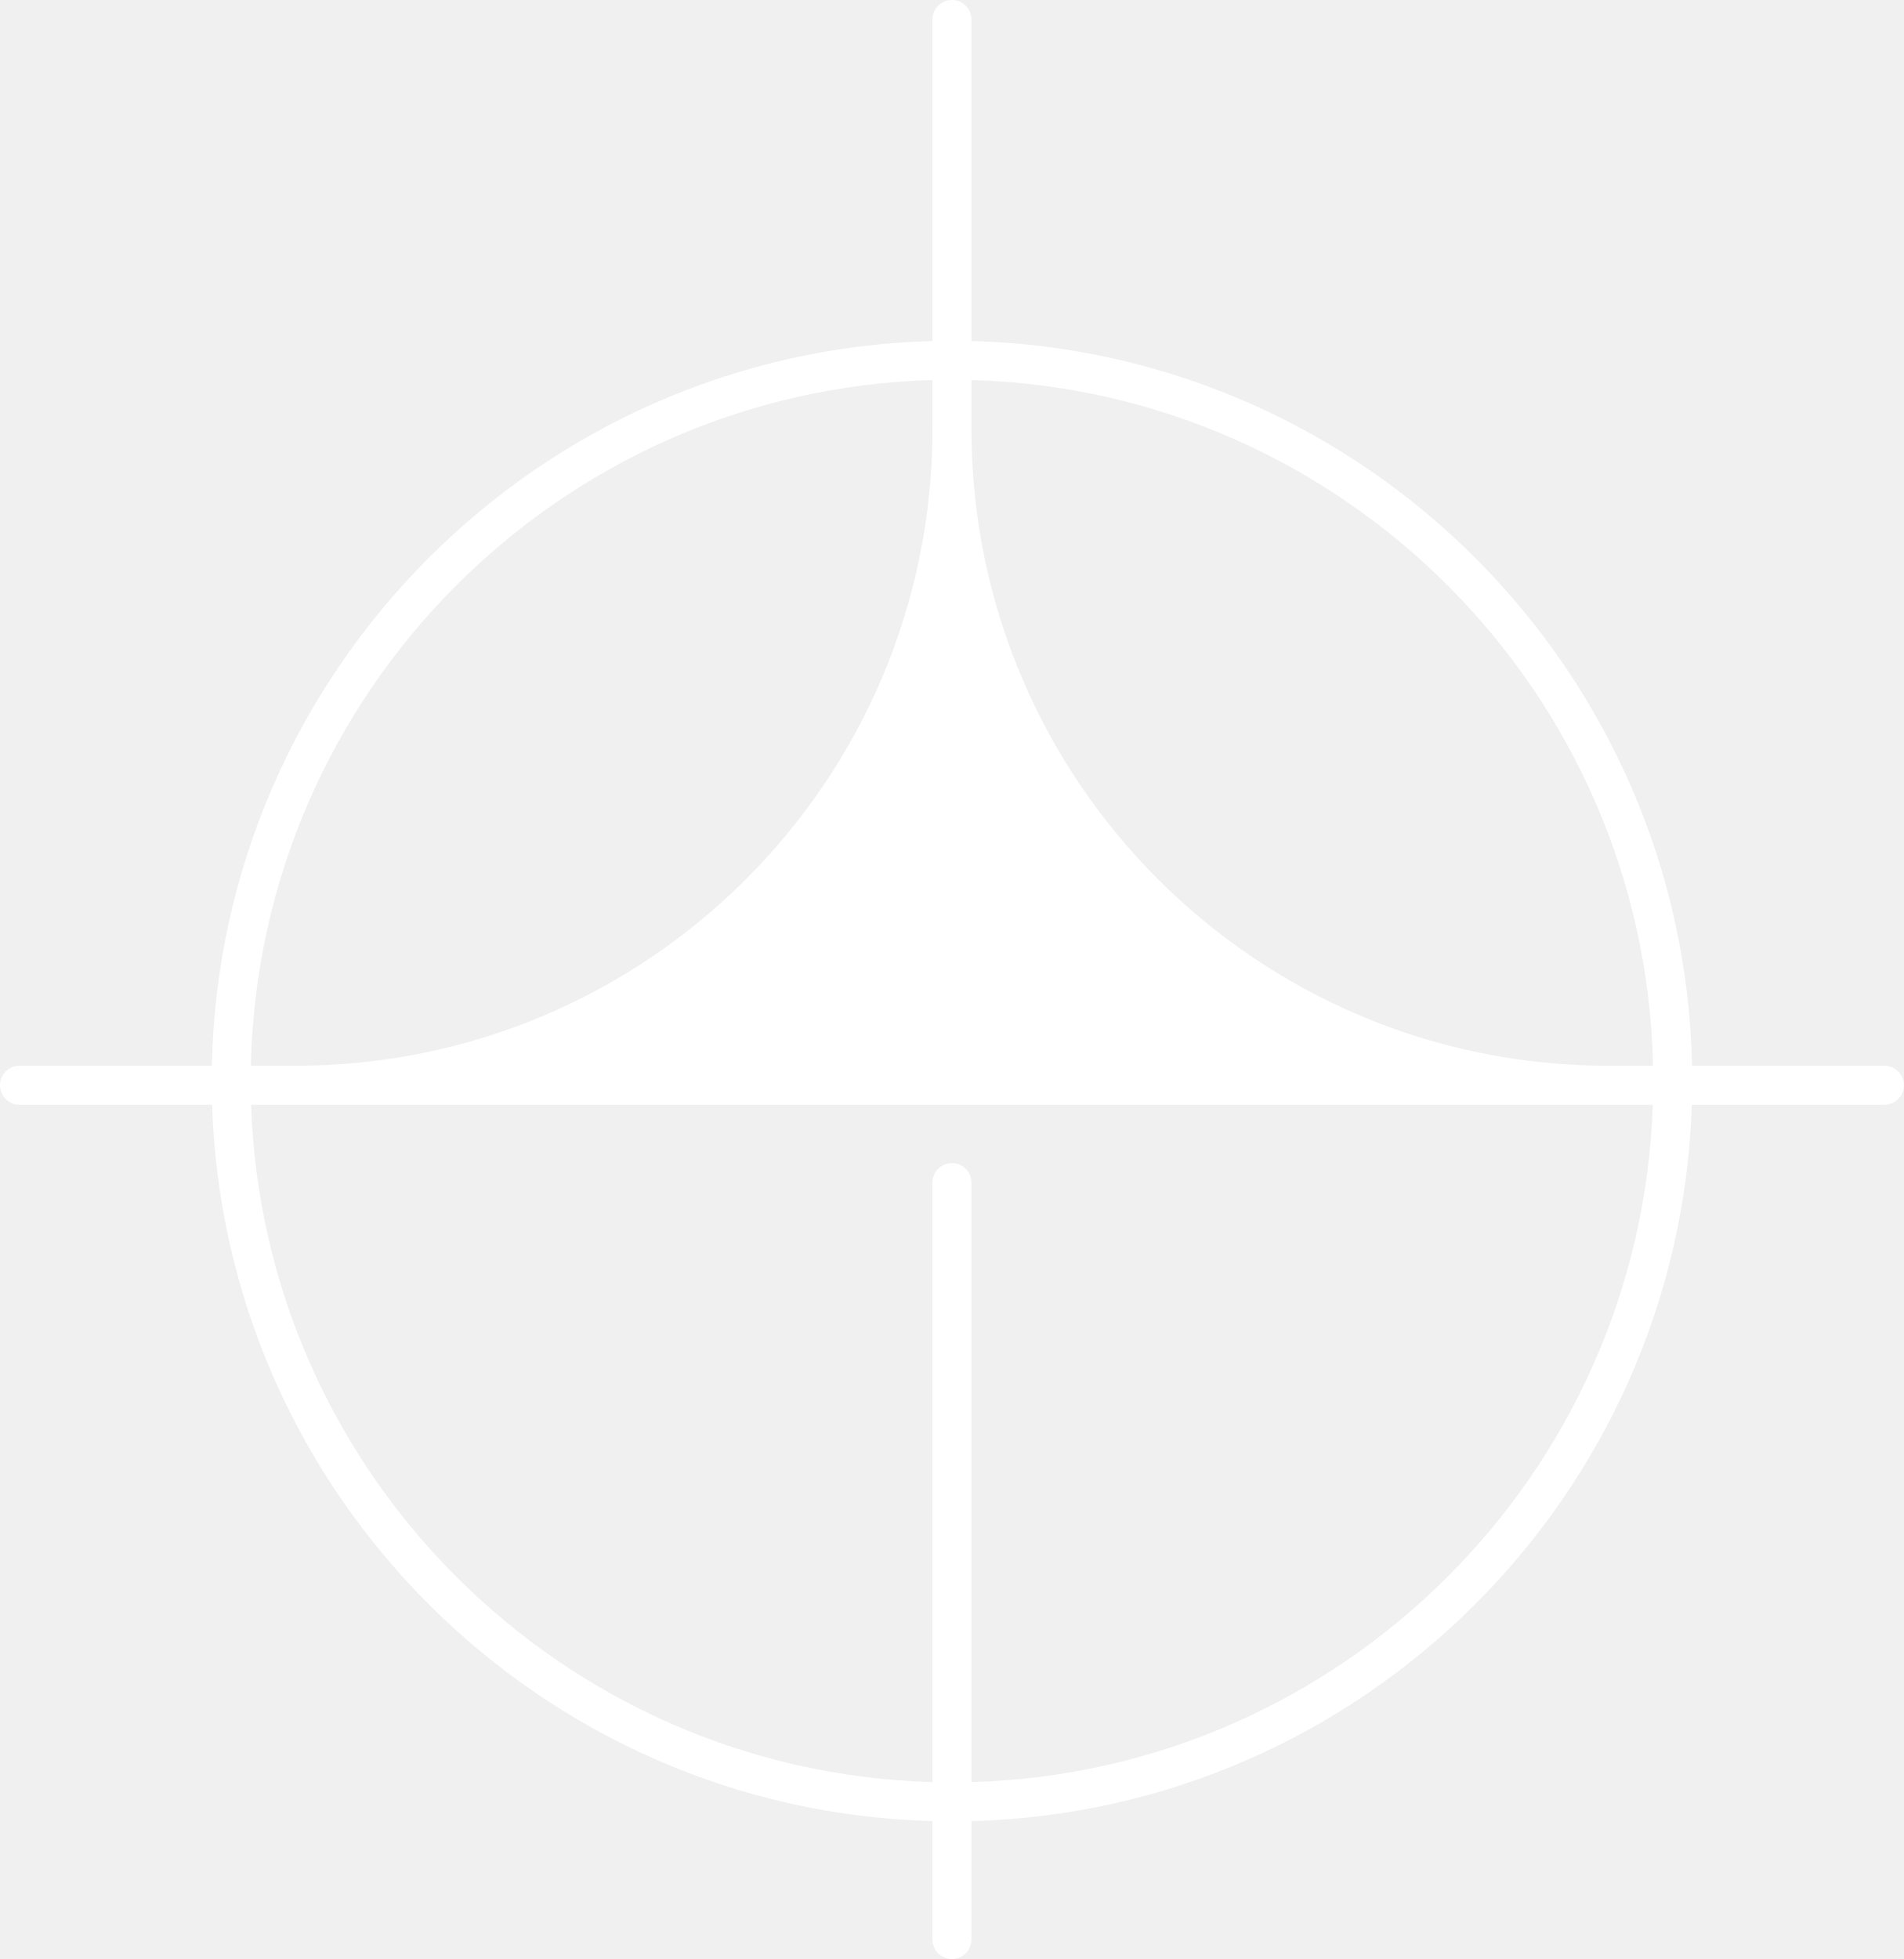
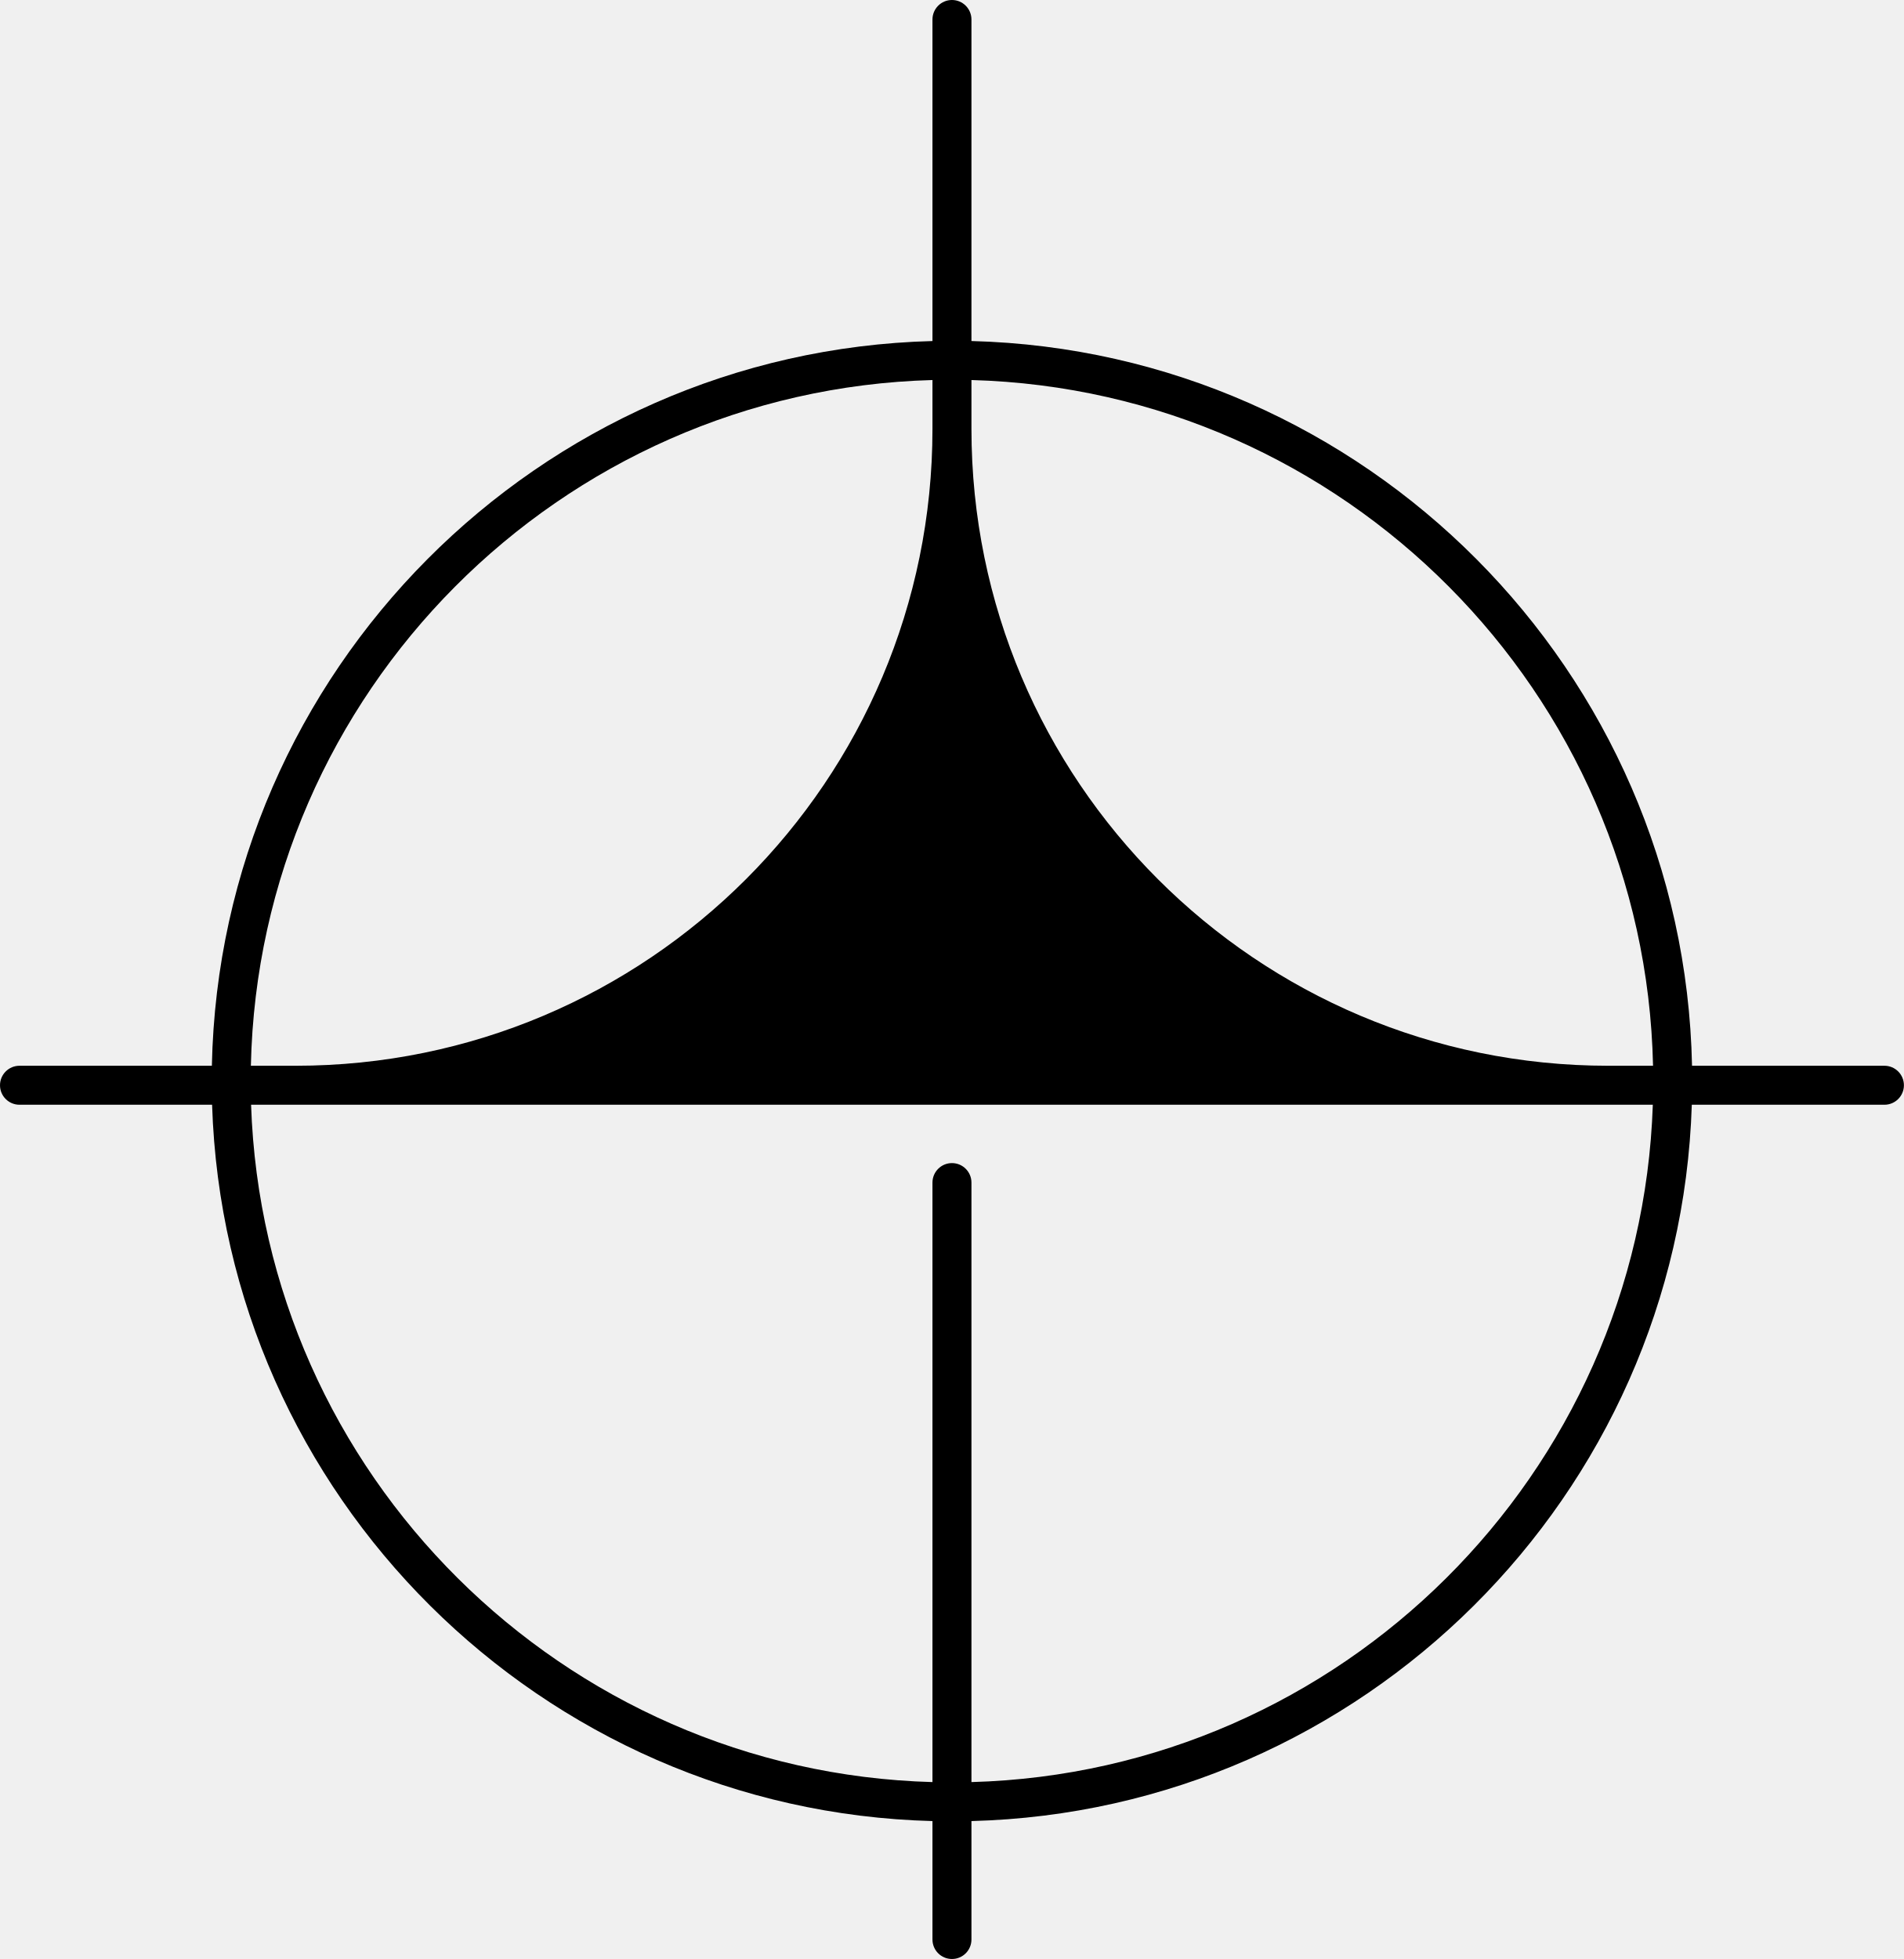
<svg xmlns="http://www.w3.org/2000/svg" version="1.1" width="283.817pt" height="292.006pt" viewBox="0 0 283.817 292.006">
  <g enable-background="new">
    <g id="Layer-1">
      <clipPath id="cp0">
        <path fill="#FFF" transform="matrix(2.777778,0,0,-2.777778,0,292.0056)" d="M 0 105.122 L 102.174 105.122 L 102.174 0 L 0 0 Z " />
      </clipPath>
      <g clip-path="url(#cp0)">
-         <path fill="#FFF" transform="matrix(2.777778,0,0,-2.777778,144.8142,265.6356)" d="M 0 0 L 0 32.17 C 0 32.747 -.468 33.216 -1.046 33.216 C -1.624 33.216 -2.092 32.747 -2.092 32.17 L -2.092 0 C -21.943 .546 -37.996 16.525 -38.659 36.347 L -36.266 36.347 L 34.174 36.347 L 36.566 36.347 C 35.903 16.525 19.851 .546 0 0 M -2.092 75.236 L -2.092 72.613 C -2.092 53.739 -17.393 38.439 -36.266 38.439 L -38.67 38.439 C -38.238 58.469 -22.093 74.686 -2.092 75.236 M 36.578 38.439 L 34.174 38.439 C 15.3 38.439 0 53.739 0 72.613 L 0 75.236 C 20.001 74.686 36.145 58.469 36.578 38.439 M 48.995 38.439 L 38.67 38.439 C 38.237 59.622 21.154 76.777 0 77.329 L 0 94.582 C 0 95.16 -.468 95.629 -1.046 95.629 C -1.624 95.629 -2.092 95.16 -2.092 94.582 L -2.092 77.328 C -23.247 76.777 -40.329 59.622 -40.763 38.439 L -51.087 38.439 C -51.665 38.439 -52.133 37.971 -52.133 37.393 C -52.133 36.815 -51.665 36.347 -51.087 36.347 L -40.751 36.347 C -40.087 15.371 -23.097 -1.545 -2.092 -2.092 L -2.092 -8.447 C -2.092 -9.025 -1.624 -9.493 -1.046 -9.493 C -.468 -9.493 0 -9.025 0 -8.447 L 0 -2.092 C 21.004 -1.545 37.994 15.371 38.658 36.347 L 48.995 36.347 C 49.572 36.347 50.041 36.815 50.041 37.393 C 50.041 37.971 49.572 38.439 48.995 38.439 " />
+         <path transform="matrix(2.777778,0,0,-2.777778,144.8142,265.6356)" d="M 0 0 L 0 32.17 C 0 32.747 -.468 33.216 -1.046 33.216 C -1.624 33.216 -2.092 32.747 -2.092 32.17 L -2.092 0 C -21.943 .546 -37.996 16.525 -38.659 36.347 L -36.266 36.347 L 34.174 36.347 L 36.566 36.347 C 35.903 16.525 19.851 .546 0 0 M -2.092 75.236 L -2.092 72.613 C -2.092 53.739 -17.393 38.439 -36.266 38.439 L -38.67 38.439 C -38.238 58.469 -22.093 74.686 -2.092 75.236 M 36.578 38.439 L 34.174 38.439 C 15.3 38.439 0 53.739 0 72.613 L 0 75.236 C 20.001 74.686 36.145 58.469 36.578 38.439 M 48.995 38.439 L 38.67 38.439 C 38.237 59.622 21.154 76.777 0 77.329 L 0 94.582 C 0 95.16 -.468 95.629 -1.046 95.629 C -1.624 95.629 -2.092 95.16 -2.092 94.582 L -2.092 77.328 C -23.247 76.777 -40.329 59.622 -40.763 38.439 L -51.087 38.439 C -51.665 38.439 -52.133 37.971 -52.133 37.393 C -52.133 36.815 -51.665 36.347 -51.087 36.347 L -40.751 36.347 C -40.087 15.371 -23.097 -1.545 -2.092 -2.092 L -2.092 -8.447 C -2.092 -9.025 -1.624 -9.493 -1.046 -9.493 C -.468 -9.493 0 -9.025 0 -8.447 L 0 -2.092 C 21.004 -1.545 37.994 15.371 38.658 36.347 L 48.995 36.347 C 49.572 36.347 50.041 36.815 50.041 37.393 C 50.041 37.971 49.572 38.439 48.995 38.439 " />
      </g>
    </g>
  </g>
</svg>
